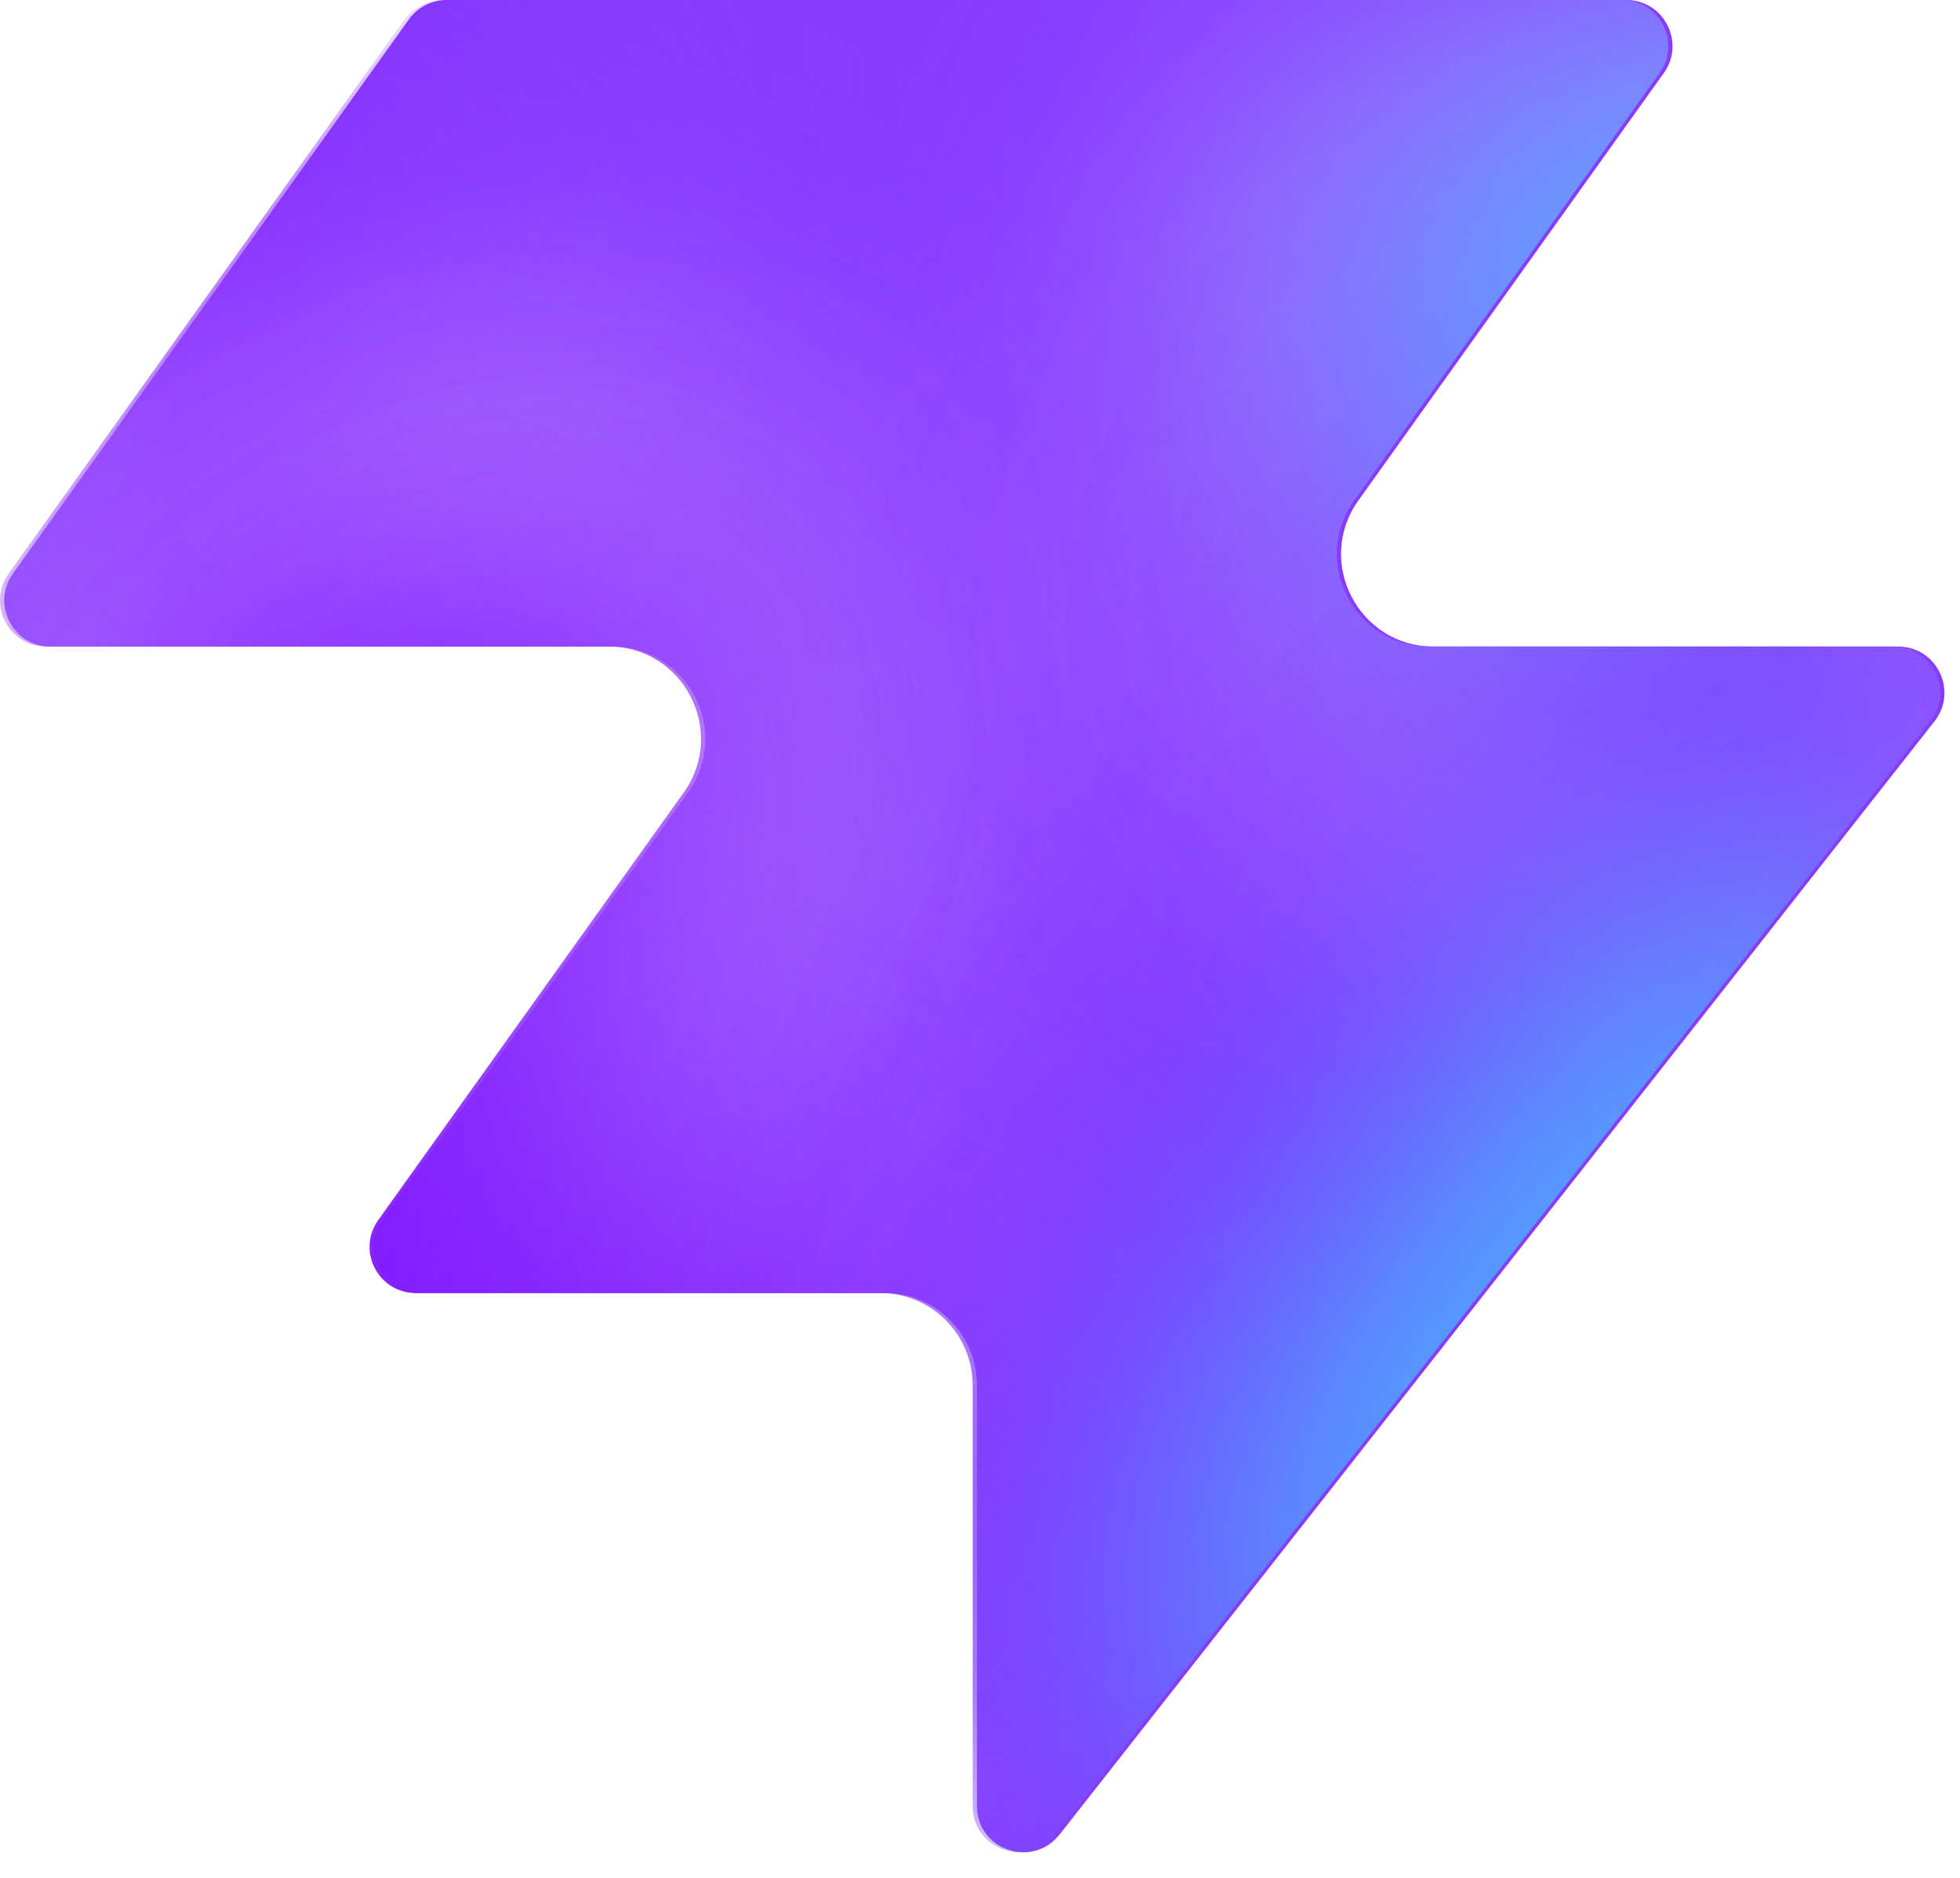
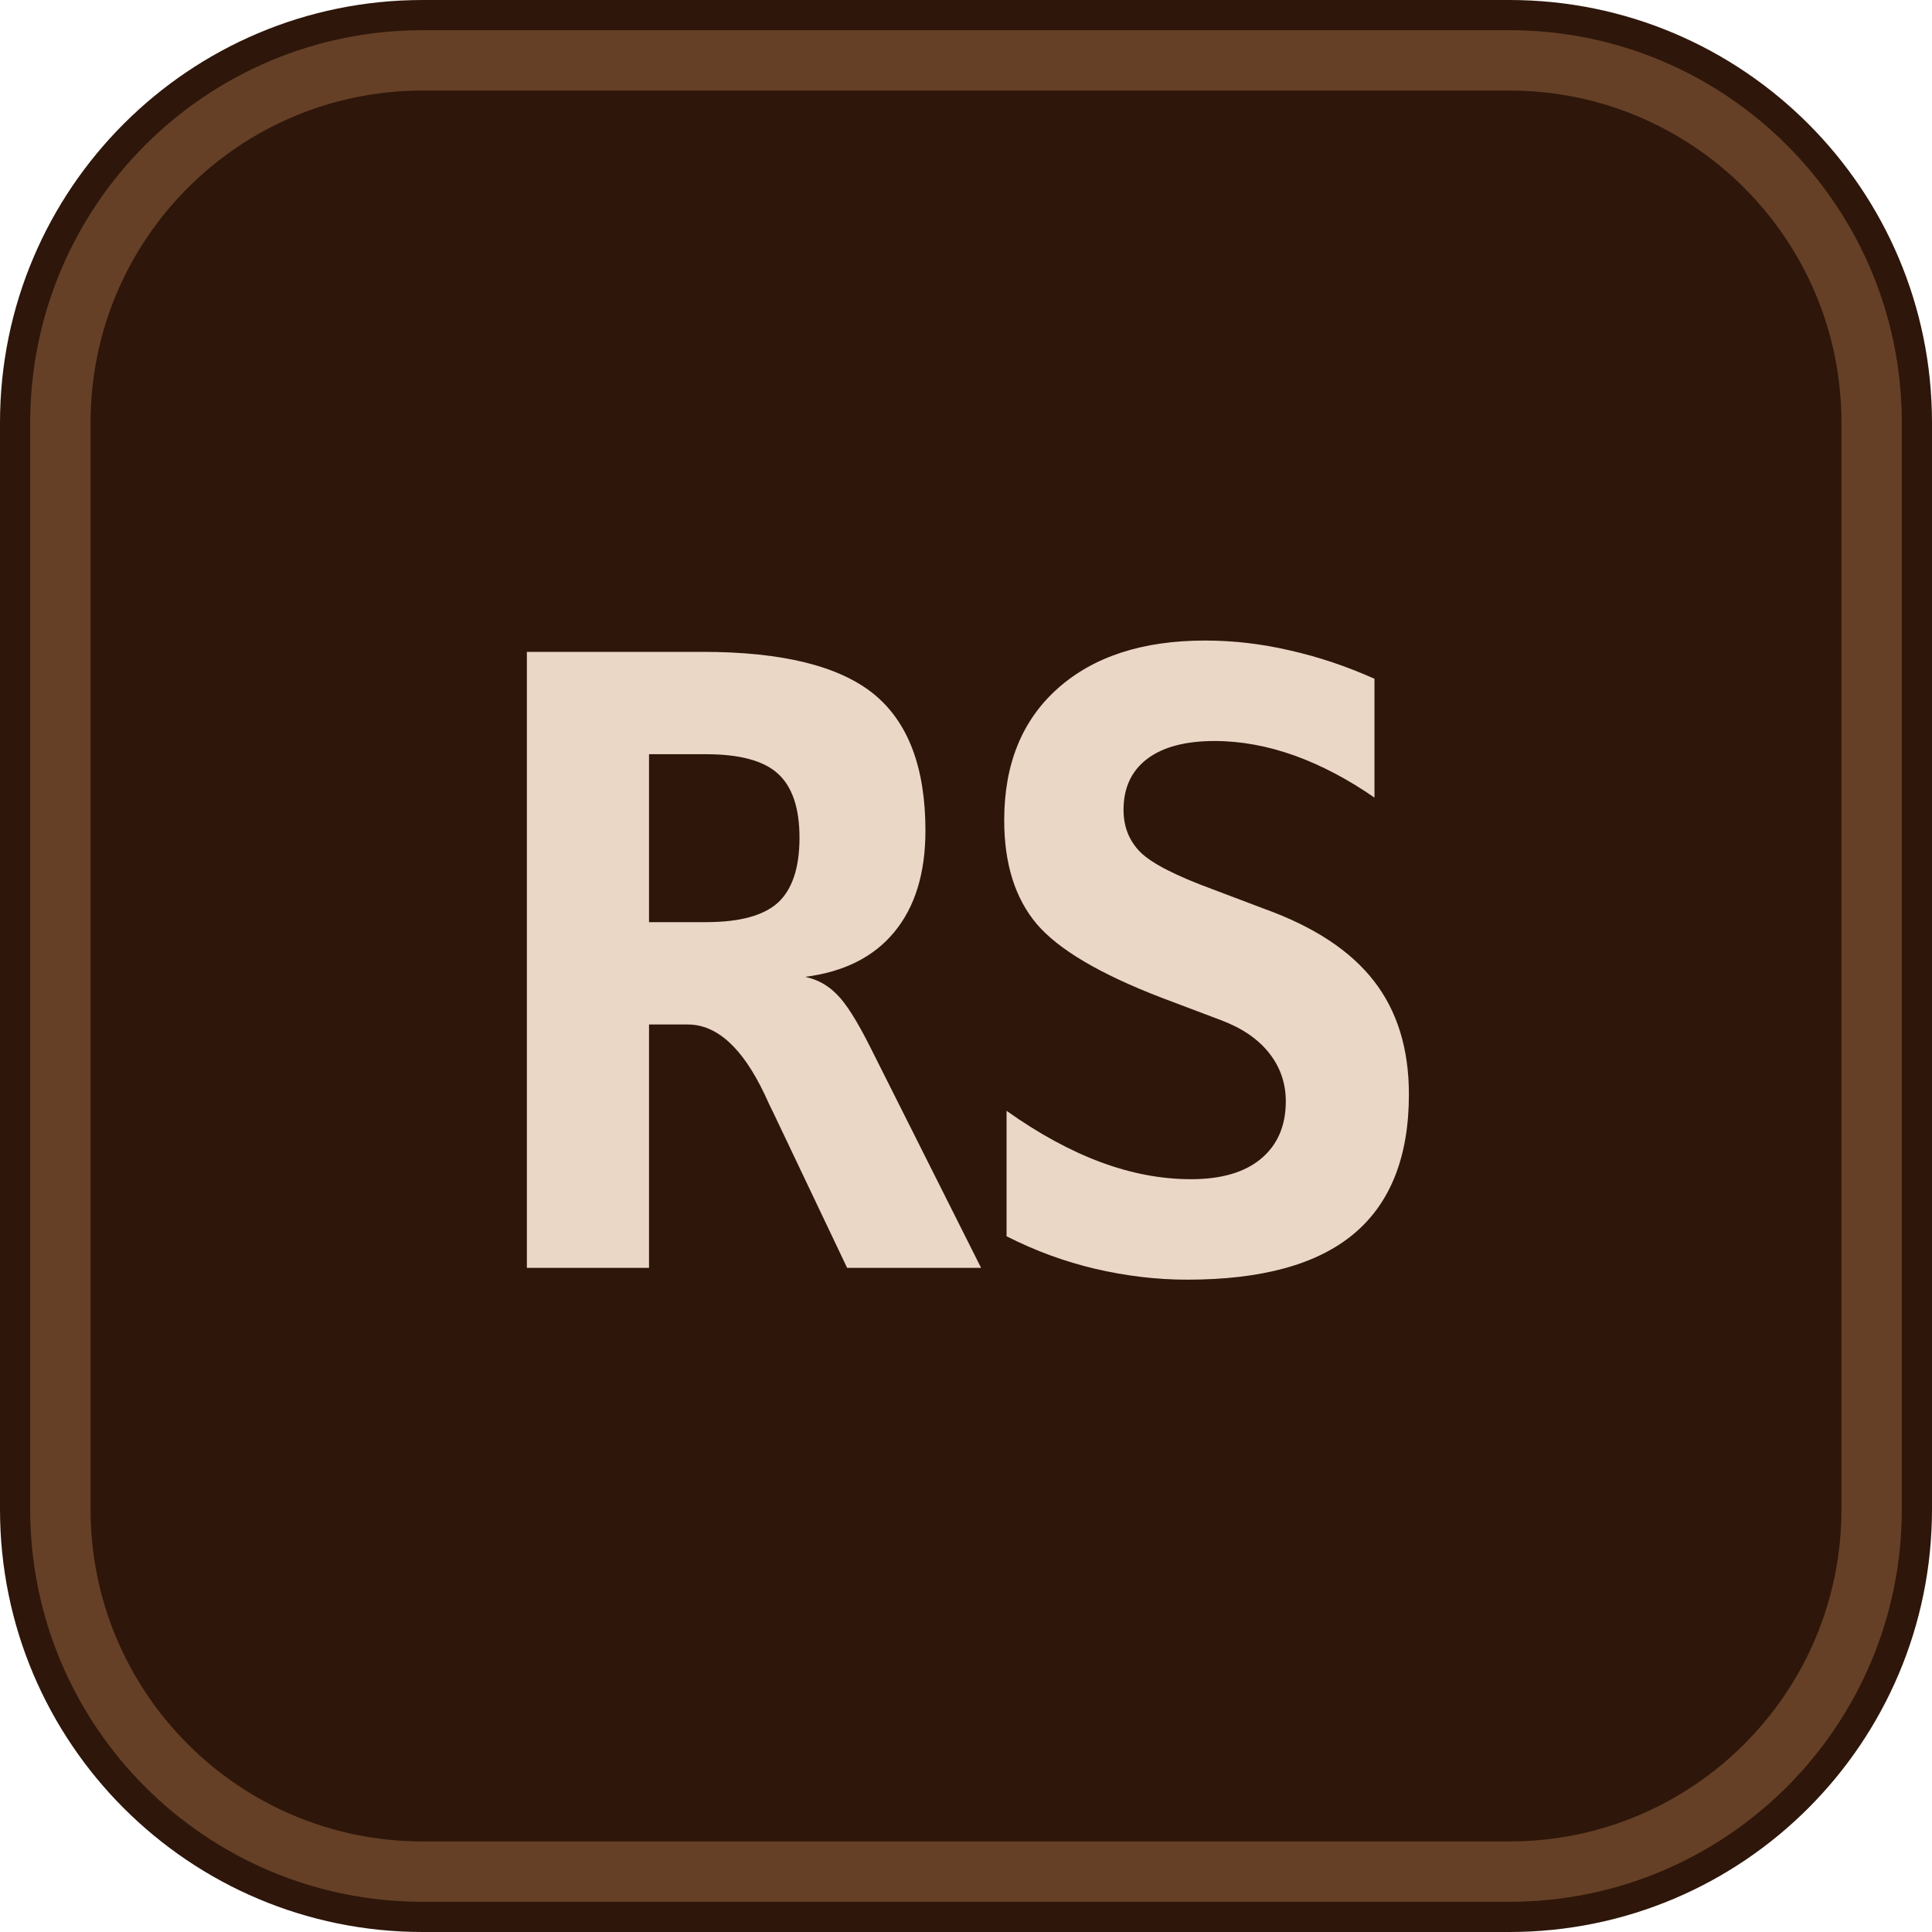
- <svg xmlns="http://www.w3.org/2000/svg" width="48" height="46" fill="none" viewBox="0 0 48 46">
-   <path fill="#863bff" d="M25.946 44.938c-.664.845-2.021.375-2.021-.698V33.937a2.26 2.26 0 0 0-2.262-2.262H10.287c-.92 0-1.456-1.04-.92-1.788l7.48-10.471c1.07-1.497 0-3.578-1.842-3.578H1.237c-.92 0-1.456-1.04-.92-1.788L10.013.474c.214-.297.556-.474.92-.474h28.894c.92 0 1.456 1.04.92 1.788l-7.48 10.471c-1.07 1.498 0 3.579 1.842 3.579h11.377c.943 0 1.473 1.088.89 1.83L25.947 44.94z" style="fill:#863bff;fill:color(display-p3 .525 .23 1);fill-opacity:1" />
-   <mask id="a" width="48" height="46" x="0" y="0" maskUnits="userSpaceOnUse" style="mask-type:alpha">
-     <path fill="#000" d="M25.842 44.938c-.664.844-2.021.375-2.021-.698V33.937a2.26 2.26 0 0 0-2.262-2.262H10.183c-.92 0-1.456-1.04-.92-1.788l7.48-10.471c1.07-1.498 0-3.579-1.842-3.579H1.133c-.92 0-1.456-1.04-.92-1.787L9.91.473c.214-.297.556-.474.92-.474h28.894c.92 0 1.456 1.04.92 1.788l-7.48 10.471c-1.07 1.498 0 3.578 1.842 3.578h11.377c.943 0 1.473 1.088.89 1.832L25.843 44.94z" style="fill:#000;fill-opacity:1" />
-   </mask>
-   <g mask="url(#a)">
-     <g filter="url(#b)">
-       <ellipse cx="5.508" cy="14.704" fill="#ede6ff" rx="5.508" ry="14.704" style="fill:#ede6ff;fill:color(display-p3 .927 .903 1);fill-opacity:1" transform="matrix(.00324 1 1 -.00324 -4.47 31.516)" />
-     </g>
-     <g filter="url(#c)">
-       <ellipse cx="10.399" cy="29.851" fill="#ede6ff" rx="10.399" ry="29.851" style="fill:#ede6ff;fill:color(display-p3 .927 .903 1);fill-opacity:1" transform="matrix(.00324 1 1 -.00324 -39.328 7.883)" />
-     </g>
-     <g filter="url(#d)">
-       <ellipse cx="5.508" cy="30.487" fill="#7e14ff" rx="5.508" ry="30.487" style="fill:#7e14ff;fill:color(display-p3 .492 .077 1);fill-opacity:1" transform="rotate(89.814 -25.913 -14.639)scale(1 -1)" />
-     </g>
-     <g filter="url(#e)">
-       <ellipse cx="5.508" cy="30.599" fill="#7e14ff" rx="5.508" ry="30.599" style="fill:#7e14ff;fill:color(display-p3 .492 .077 1);fill-opacity:1" transform="rotate(89.814 -32.644 -3.334)scale(1 -1)" />
-     </g>
-     <g filter="url(#f)">
-       <ellipse cx="5.508" cy="30.599" fill="#7e14ff" rx="5.508" ry="30.599" style="fill:#7e14ff;fill:color(display-p3 .492 .077 1);fill-opacity:1" transform="matrix(.00324 1 1 -.00324 -34.34 30.47)" />
-     </g>
-     <g filter="url(#g)">
-       <ellipse cx="14.072" cy="22.078" fill="#ede6ff" rx="14.072" ry="22.078" style="fill:#ede6ff;fill:color(display-p3 .927 .903 1);fill-opacity:1" transform="rotate(93.35 24.506 48.493)scale(-1 1)" />
-     </g>
-     <g filter="url(#h)">
-       <ellipse cx="3.47" cy="21.501" fill="#7e14ff" rx="3.47" ry="21.501" style="fill:#7e14ff;fill:color(display-p3 .492 .077 1);fill-opacity:1" transform="rotate(89.009 28.708 47.59)scale(-1 1)" />
-     </g>
-     <g filter="url(#i)">
-       <ellipse cx="3.47" cy="21.501" fill="#7e14ff" rx="3.47" ry="21.501" style="fill:#7e14ff;fill:color(display-p3 .492 .077 1);fill-opacity:1" transform="rotate(89.009 28.708 47.59)scale(-1 1)" />
-     </g>
-     <g filter="url(#j)">
-       <ellipse cx=".387" cy="8.972" fill="#7e14ff" rx="4.407" ry="29.108" style="fill:#7e14ff;fill:color(display-p3 .492 .077 1);fill-opacity:1" transform="rotate(39.51 .387 8.972)" />
-     </g>
-     <g filter="url(#k)">
-       <ellipse cx="47.523" cy="-6.092" fill="#7e14ff" rx="4.407" ry="29.108" style="fill:#7e14ff;fill:color(display-p3 .492 .077 1);fill-opacity:1" transform="rotate(37.892 47.523 -6.092)" />
-     </g>
-     <g filter="url(#l)">
-       <ellipse cx="41.412" cy="6.333" fill="#47bfff" rx="5.971" ry="9.665" style="fill:#47bfff;fill:color(display-p3 .28 .748 1);fill-opacity:1" transform="rotate(37.892 41.412 6.333)" />
-     </g>
-     <g filter="url(#m)">
-       <ellipse cx="-1.879" cy="38.332" fill="#7e14ff" rx="4.407" ry="29.108" style="fill:#7e14ff;fill:color(display-p3 .492 .077 1);fill-opacity:1" transform="rotate(37.892 -1.88 38.332)" />
-     </g>
-     <g filter="url(#n)">
-       <ellipse cx="-1.879" cy="38.332" fill="#7e14ff" rx="4.407" ry="29.108" style="fill:#7e14ff;fill:color(display-p3 .492 .077 1);fill-opacity:1" transform="rotate(37.892 -1.88 38.332)" />
-     </g>
-     <g filter="url(#o)">
-       <ellipse cx="35.651" cy="29.907" fill="#7e14ff" rx="4.407" ry="29.108" style="fill:#7e14ff;fill:color(display-p3 .492 .077 1);fill-opacity:1" transform="rotate(37.892 35.651 29.907)" />
-     </g>
-     <g filter="url(#p)">
-       <ellipse cx="38.418" cy="32.4" fill="#47bfff" rx="5.971" ry="15.297" style="fill:#47bfff;fill:color(display-p3 .28 .748 1);fill-opacity:1" transform="rotate(37.892 38.418 32.4)" />
-     </g>
-   </g>
-   <defs>
-     <filter id="b" width="60.045" height="41.654" x="-19.77" y="16.149" color-interpolation-filters="sRGB" filterUnits="userSpaceOnUse">
-       <feFlood flood-opacity="0" result="BackgroundImageFix" />
-       <feBlend in="SourceGraphic" in2="BackgroundImageFix" result="shape" />
-       <feGaussianBlur result="effect1_foregroundBlur_2002_17158" stdDeviation="7.659" />
-     </filter>
-     <filter id="c" width="90.34" height="51.437" x="-54.613" y="-7.533" color-interpolation-filters="sRGB" filterUnits="userSpaceOnUse">
-       <feFlood flood-opacity="0" result="BackgroundImageFix" />
-       <feBlend in="SourceGraphic" in2="BackgroundImageFix" result="shape" />
-       <feGaussianBlur result="effect1_foregroundBlur_2002_17158" stdDeviation="7.659" />
-     </filter>
-     <filter id="d" width="79.355" height="29.4" x="-49.64" y="2.03" color-interpolation-filters="sRGB" filterUnits="userSpaceOnUse">
-       <feFlood flood-opacity="0" result="BackgroundImageFix" />
-       <feBlend in="SourceGraphic" in2="BackgroundImageFix" result="shape" />
-       <feGaussianBlur result="effect1_foregroundBlur_2002_17158" stdDeviation="4.596" />
-     </filter>
-     <filter id="e" width="79.579" height="29.4" x="-45.045" y="20.029" color-interpolation-filters="sRGB" filterUnits="userSpaceOnUse">
-       <feFlood flood-opacity="0" result="BackgroundImageFix" />
-       <feBlend in="SourceGraphic" in2="BackgroundImageFix" result="shape" />
-       <feGaussianBlur result="effect1_foregroundBlur_2002_17158" stdDeviation="4.596" />
-     </filter>
-     <filter id="f" width="79.579" height="29.4" x="-43.513" y="21.178" color-interpolation-filters="sRGB" filterUnits="userSpaceOnUse">
-       <feFlood flood-opacity="0" result="BackgroundImageFix" />
-       <feBlend in="SourceGraphic" in2="BackgroundImageFix" result="shape" />
-       <feGaussianBlur result="effect1_foregroundBlur_2002_17158" stdDeviation="4.596" />
-     </filter>
-     <filter id="g" width="74.749" height="58.852" x="15.756" y="-17.901" color-interpolation-filters="sRGB" filterUnits="userSpaceOnUse">
-       <feFlood flood-opacity="0" result="BackgroundImageFix" />
-       <feBlend in="SourceGraphic" in2="BackgroundImageFix" result="shape" />
-       <feGaussianBlur result="effect1_foregroundBlur_2002_17158" stdDeviation="7.659" />
-     </filter>
-     <filter id="h" width="61.377" height="25.362" x="23.548" y="2.284" color-interpolation-filters="sRGB" filterUnits="userSpaceOnUse">
-       <feFlood flood-opacity="0" result="BackgroundImageFix" />
-       <feBlend in="SourceGraphic" in2="BackgroundImageFix" result="shape" />
-       <feGaussianBlur result="effect1_foregroundBlur_2002_17158" stdDeviation="4.596" />
-     </filter>
-     <filter id="i" width="61.377" height="25.362" x="23.548" y="2.284" color-interpolation-filters="sRGB" filterUnits="userSpaceOnUse">
-       <feFlood flood-opacity="0" result="BackgroundImageFix" />
-       <feBlend in="SourceGraphic" in2="BackgroundImageFix" result="shape" />
-       <feGaussianBlur result="effect1_foregroundBlur_2002_17158" stdDeviation="4.596" />
-     </filter>
-     <filter id="j" width="56.045" height="63.649" x="-27.636" y="-22.853" color-interpolation-filters="sRGB" filterUnits="userSpaceOnUse">
-       <feFlood flood-opacity="0" result="BackgroundImageFix" />
-       <feBlend in="SourceGraphic" in2="BackgroundImageFix" result="shape" />
-       <feGaussianBlur result="effect1_foregroundBlur_2002_17158" stdDeviation="4.596" />
-     </filter>
-     <filter id="k" width="54.814" height="64.646" x="20.116" y="-38.415" color-interpolation-filters="sRGB" filterUnits="userSpaceOnUse">
-       <feFlood flood-opacity="0" result="BackgroundImageFix" />
-       <feBlend in="SourceGraphic" in2="BackgroundImageFix" result="shape" />
-       <feGaussianBlur result="effect1_foregroundBlur_2002_17158" stdDeviation="4.596" />
-     </filter>
-     <filter id="l" width="33.541" height="35.313" x="24.641" y="-11.323" color-interpolation-filters="sRGB" filterUnits="userSpaceOnUse">
-       <feFlood flood-opacity="0" result="BackgroundImageFix" />
-       <feBlend in="SourceGraphic" in2="BackgroundImageFix" result="shape" />
-       <feGaussianBlur result="effect1_foregroundBlur_2002_17158" stdDeviation="4.596" />
-     </filter>
-     <filter id="m" width="54.814" height="64.646" x="-29.286" y="6.009" color-interpolation-filters="sRGB" filterUnits="userSpaceOnUse">
-       <feFlood flood-opacity="0" result="BackgroundImageFix" />
-       <feBlend in="SourceGraphic" in2="BackgroundImageFix" result="shape" />
-       <feGaussianBlur result="effect1_foregroundBlur_2002_17158" stdDeviation="4.596" />
-     </filter>
-     <filter id="n" width="54.814" height="64.646" x="-29.286" y="6.009" color-interpolation-filters="sRGB" filterUnits="userSpaceOnUse">
-       <feFlood flood-opacity="0" result="BackgroundImageFix" />
-       <feBlend in="SourceGraphic" in2="BackgroundImageFix" result="shape" />
-       <feGaussianBlur result="effect1_foregroundBlur_2002_17158" stdDeviation="4.596" />
-     </filter>
-     <filter id="o" width="54.814" height="64.646" x="8.244" y="-2.416" color-interpolation-filters="sRGB" filterUnits="userSpaceOnUse">
-       <feFlood flood-opacity="0" result="BackgroundImageFix" />
-       <feBlend in="SourceGraphic" in2="BackgroundImageFix" result="shape" />
-       <feGaussianBlur result="effect1_foregroundBlur_2002_17158" stdDeviation="4.596" />
-     </filter>
-     <filter id="p" width="39.409" height="43.623" x="18.713" y="10.588" color-interpolation-filters="sRGB" filterUnits="userSpaceOnUse">
-       <feFlood flood-opacity="0" result="BackgroundImageFix" />
-       <feBlend in="SourceGraphic" in2="BackgroundImageFix" result="shape" />
-       <feGaussianBlur result="effect1_foregroundBlur_2002_17158" stdDeviation="4.596" />
-     </filter>
-   </defs>
+ <svg xmlns="http://www.w3.org/2000/svg" viewBox="0 0 64 64" width="64" height="64">
+   <rect width="64" height="64" rx="14" fill="#2E160A" />
+   <rect x="2" y="2" width="60" height="60" rx="12" fill="none" stroke="rgba(184, 127, 80, 0.4)" stroke-width="2" />
+   <text x="32" y="42" font-family="'IBM Plex Mono', 'Fira Code', monospace, sans-serif" font-size="28" font-weight="700" fill="#EAD7C6" text-anchor="middle" letter-spacing="-1">RS</text>
</svg>
